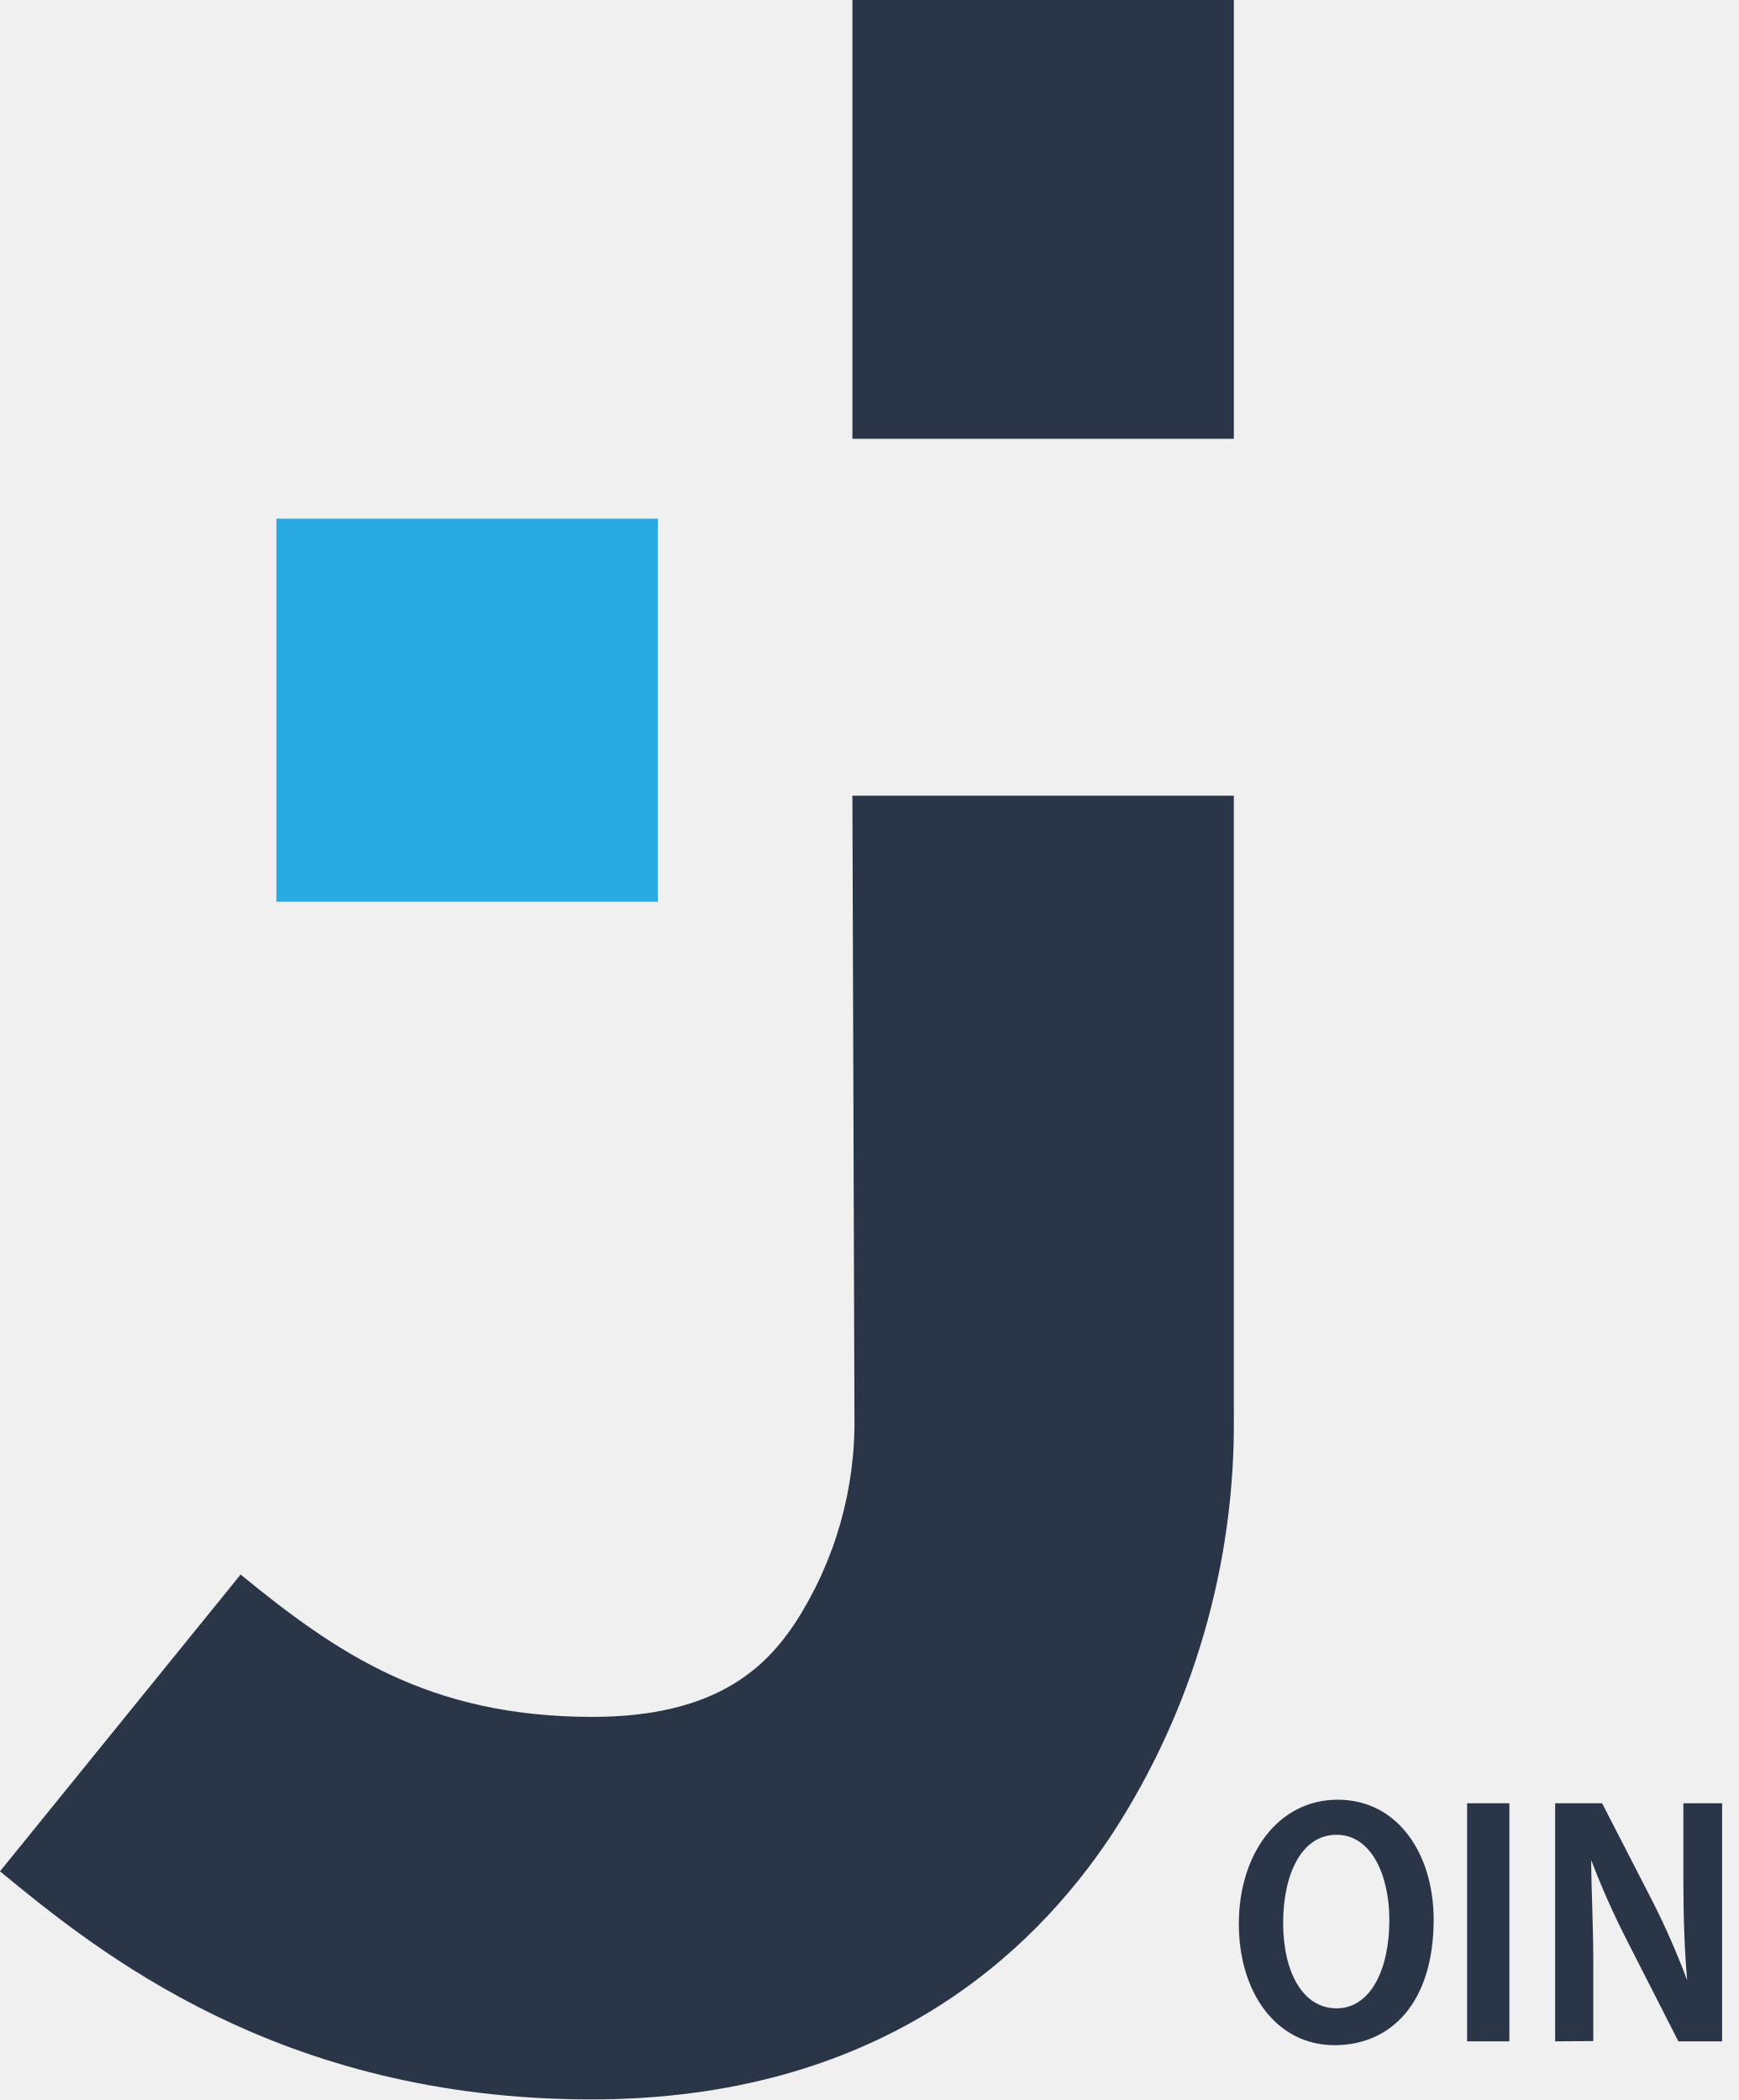
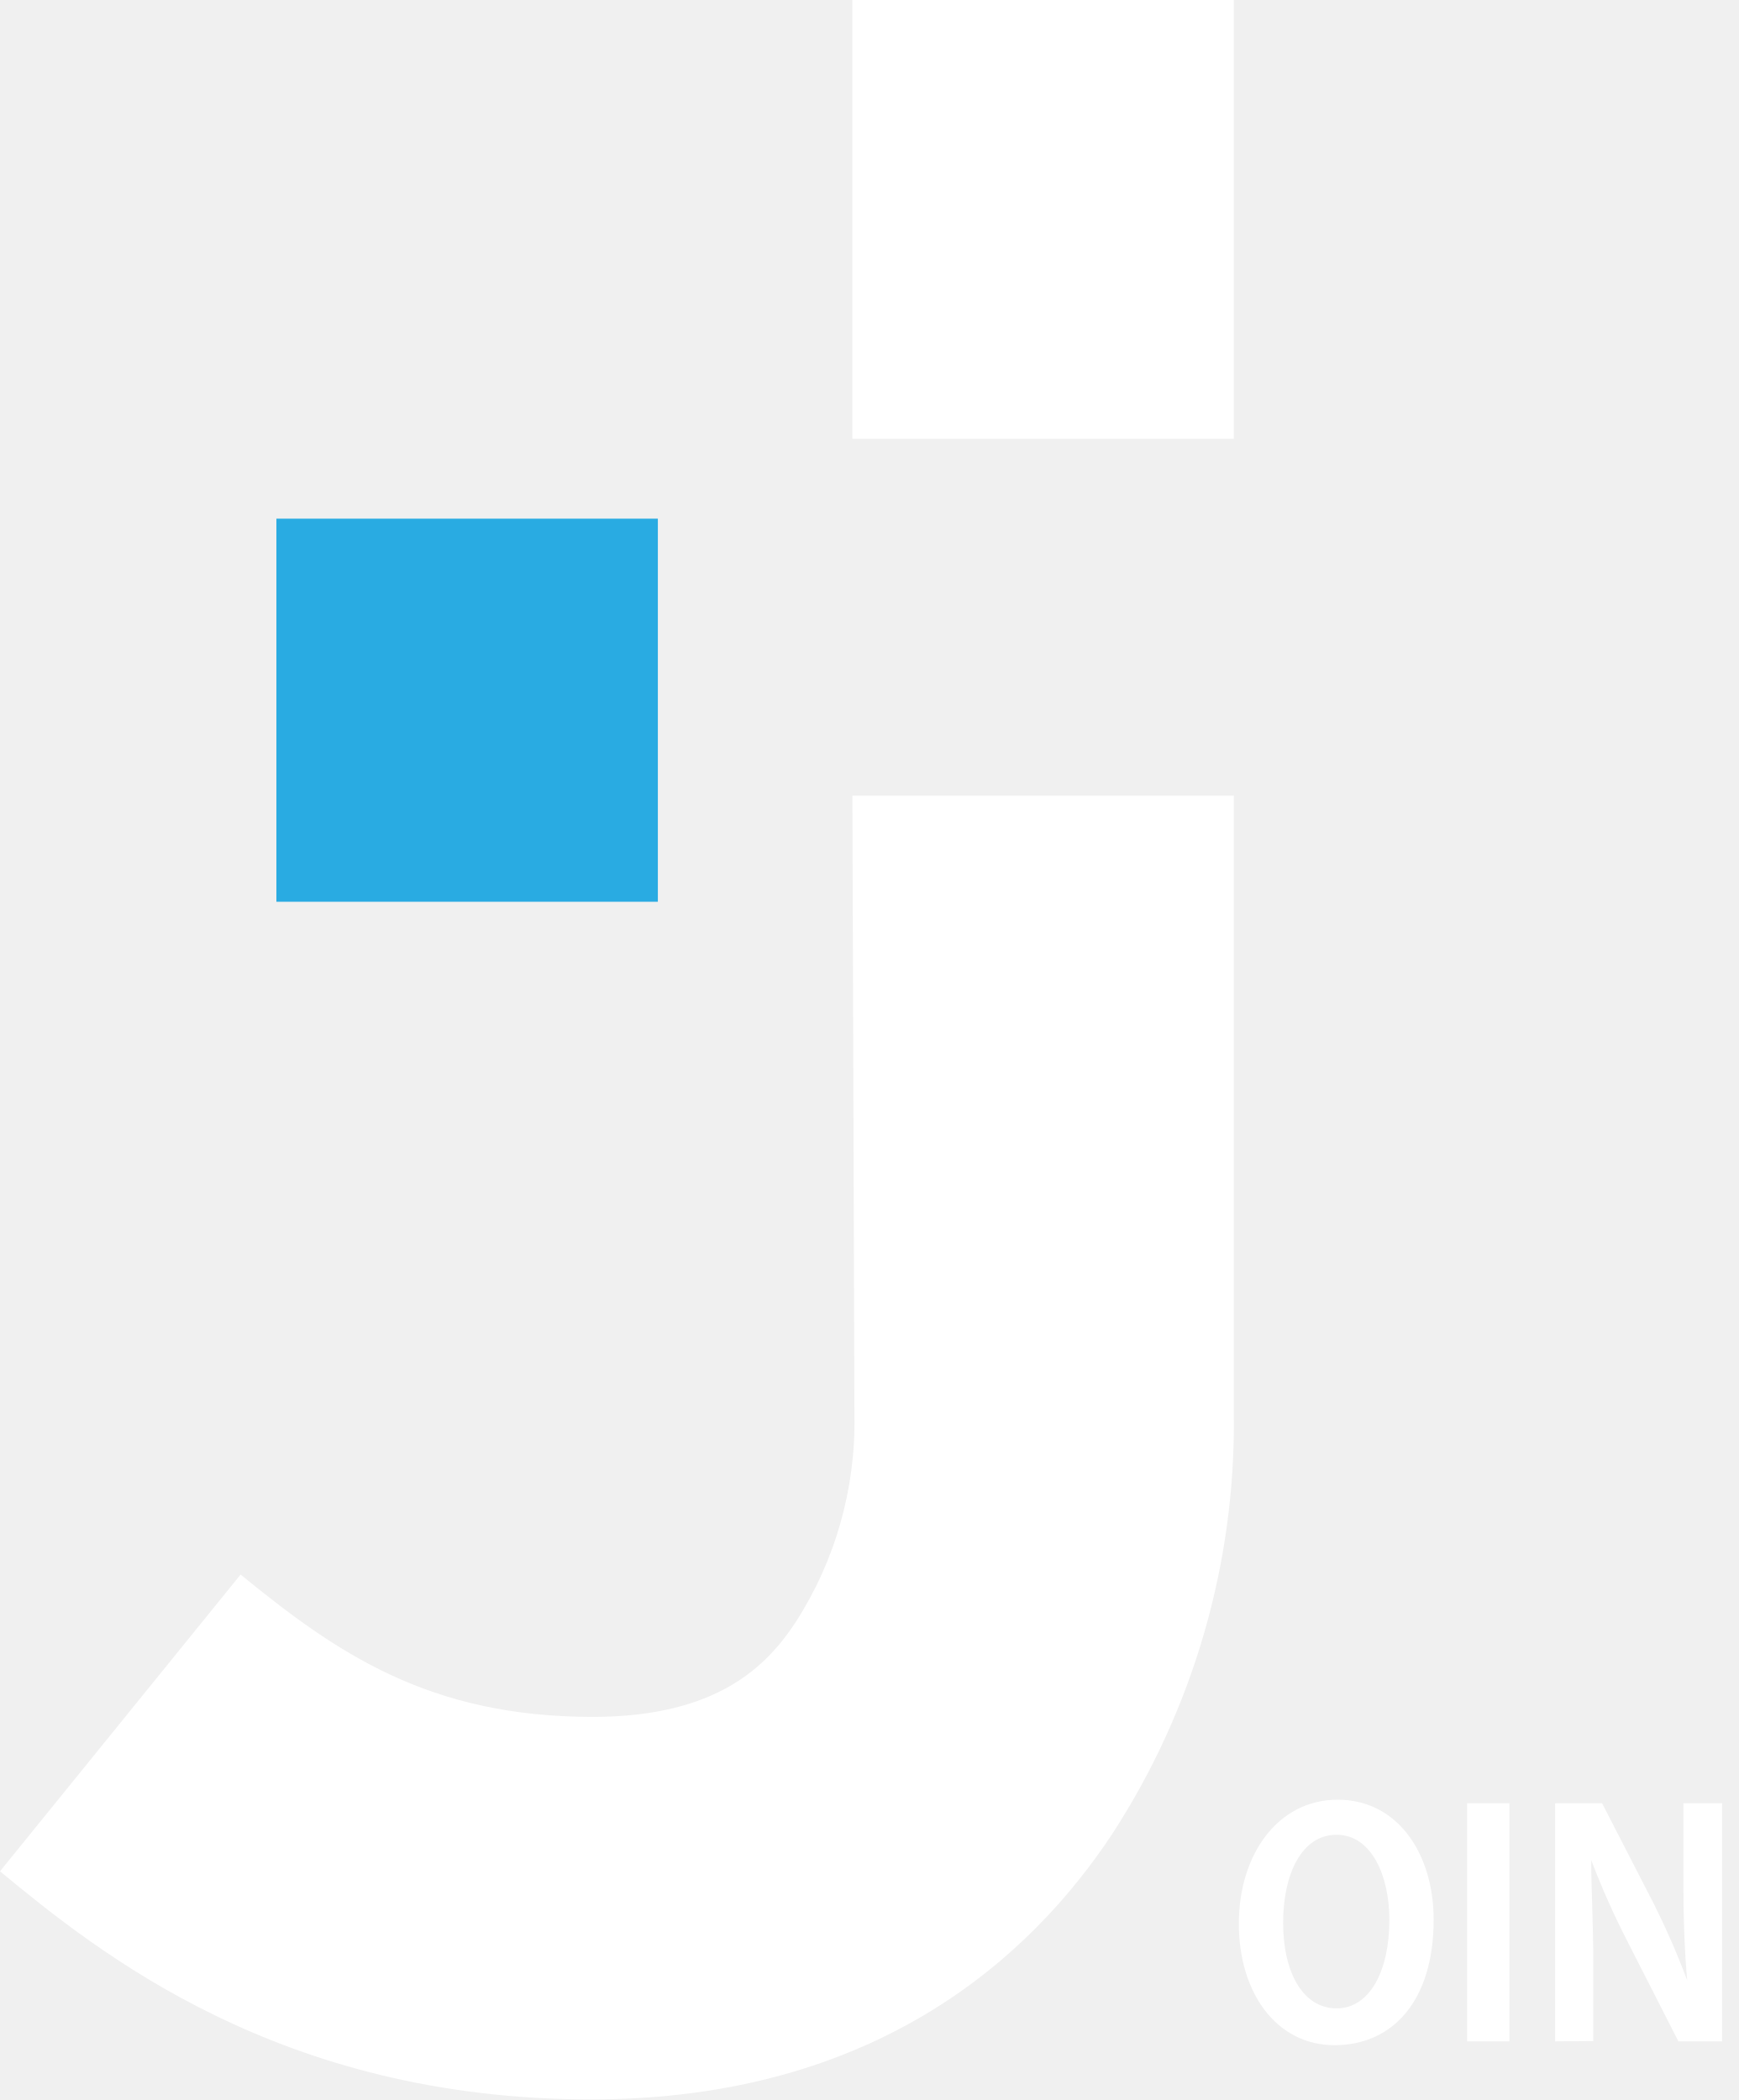
<svg xmlns="http://www.w3.org/2000/svg" width="101" height="122" viewBox="0 0 101 122" fill="none">
-   <path d="M71.672 0H49.515V25.492H71.672V0Z" fill="#2A3647" />
-   <path d="M49.514 46.225H71.672V82.178C71.773 90.829 69.311 99.315 64.599 106.557C59.946 113.594 50.963 121.966 34.345 121.966C16.243 121.966 5.693 113.406 0 108.715L13.976 91.474C19.533 96.011 24.885 99.743 34.43 99.743C41.657 99.743 44.537 96.799 46.225 94.231C48.519 90.664 49.705 86.492 49.633 82.246L49.514 46.225Z" fill="#2A3647" />
+   <path d="M71.672 0H49.514V25.492H71.672V0Z" fill="white" />
+   <path d="M49.514 46.225H71.672V82.178C71.773 90.829 69.311 99.315 64.599 106.557C59.946 113.594 50.963 121.966 34.345 121.966C16.243 121.966 5.693 113.406 0 108.715L13.976 91.474C19.533 96.011 24.885 99.743 34.43 99.743C41.657 99.743 44.537 96.799 46.225 94.231C48.519 90.664 49.705 86.492 49.633 82.246L49.514 46.225Z" fill="white" />
  <path d="M38.214 30.132H16.056V52.388H38.214V30.132Z" fill="#29ABE2" />
-   <path d="M83.279 111.522C83.279 116.265 80.876 118.815 77.518 118.815C74.161 118.815 71.962 115.785 71.962 111.762C71.962 107.739 74.229 104.554 77.706 104.554C81.183 104.554 83.279 107.687 83.279 111.522ZM74.536 111.711C74.536 114.57 75.678 116.675 77.638 116.675C79.598 116.675 80.706 114.45 80.706 111.539C80.706 108.988 79.683 106.592 77.638 106.592C75.592 106.592 74.536 108.903 74.536 111.711Z" fill="#2A3647" />
-   <path d="M87.677 104.76V118.593H85.223V104.76H87.677Z" fill="#2A3647" />
-   <path d="M90.336 118.593V104.76H93.063L95.995 110.461C96.749 111.952 97.421 113.483 98.006 115.049C97.853 113.337 97.784 111.368 97.784 109.177V104.76H100.034V118.593H97.495L94.529 112.772C93.744 111.243 93.044 109.671 92.432 108.064C92.432 109.776 92.552 111.711 92.552 114.09V118.576L90.336 118.593Z" fill="#2A3647" />
+   <path d="M83.279 111.522C83.279 116.265 80.876 118.816 77.518 118.816C74.16 118.816 71.962 115.785 71.962 111.762C71.962 107.739 74.229 104.554 77.706 104.554C81.183 104.554 83.279 107.687 83.279 111.522ZM74.535 111.711C74.535 114.57 75.677 116.676 77.638 116.676C79.598 116.676 80.706 114.45 80.706 111.539C80.706 108.989 79.683 106.592 77.638 106.592C75.592 106.592 74.535 108.903 74.535 111.711Z" fill="white" />
+   <path d="M87.677 104.76V118.593H85.222V104.76H87.677Z" fill="white" />
+   <path d="M90.336 118.593V104.76H93.063L95.995 110.461C96.749 111.952 97.421 113.483 98.006 115.049V115.049C97.852 113.337 97.784 111.368 97.784 109.177V104.76H100.034V118.593H97.495L94.529 112.772C93.744 111.243 93.044 109.671 92.432 108.064V108.064C92.432 109.776 92.552 111.711 92.552 114.09V118.576L90.336 118.593Z" fill="white" />
</svg>
